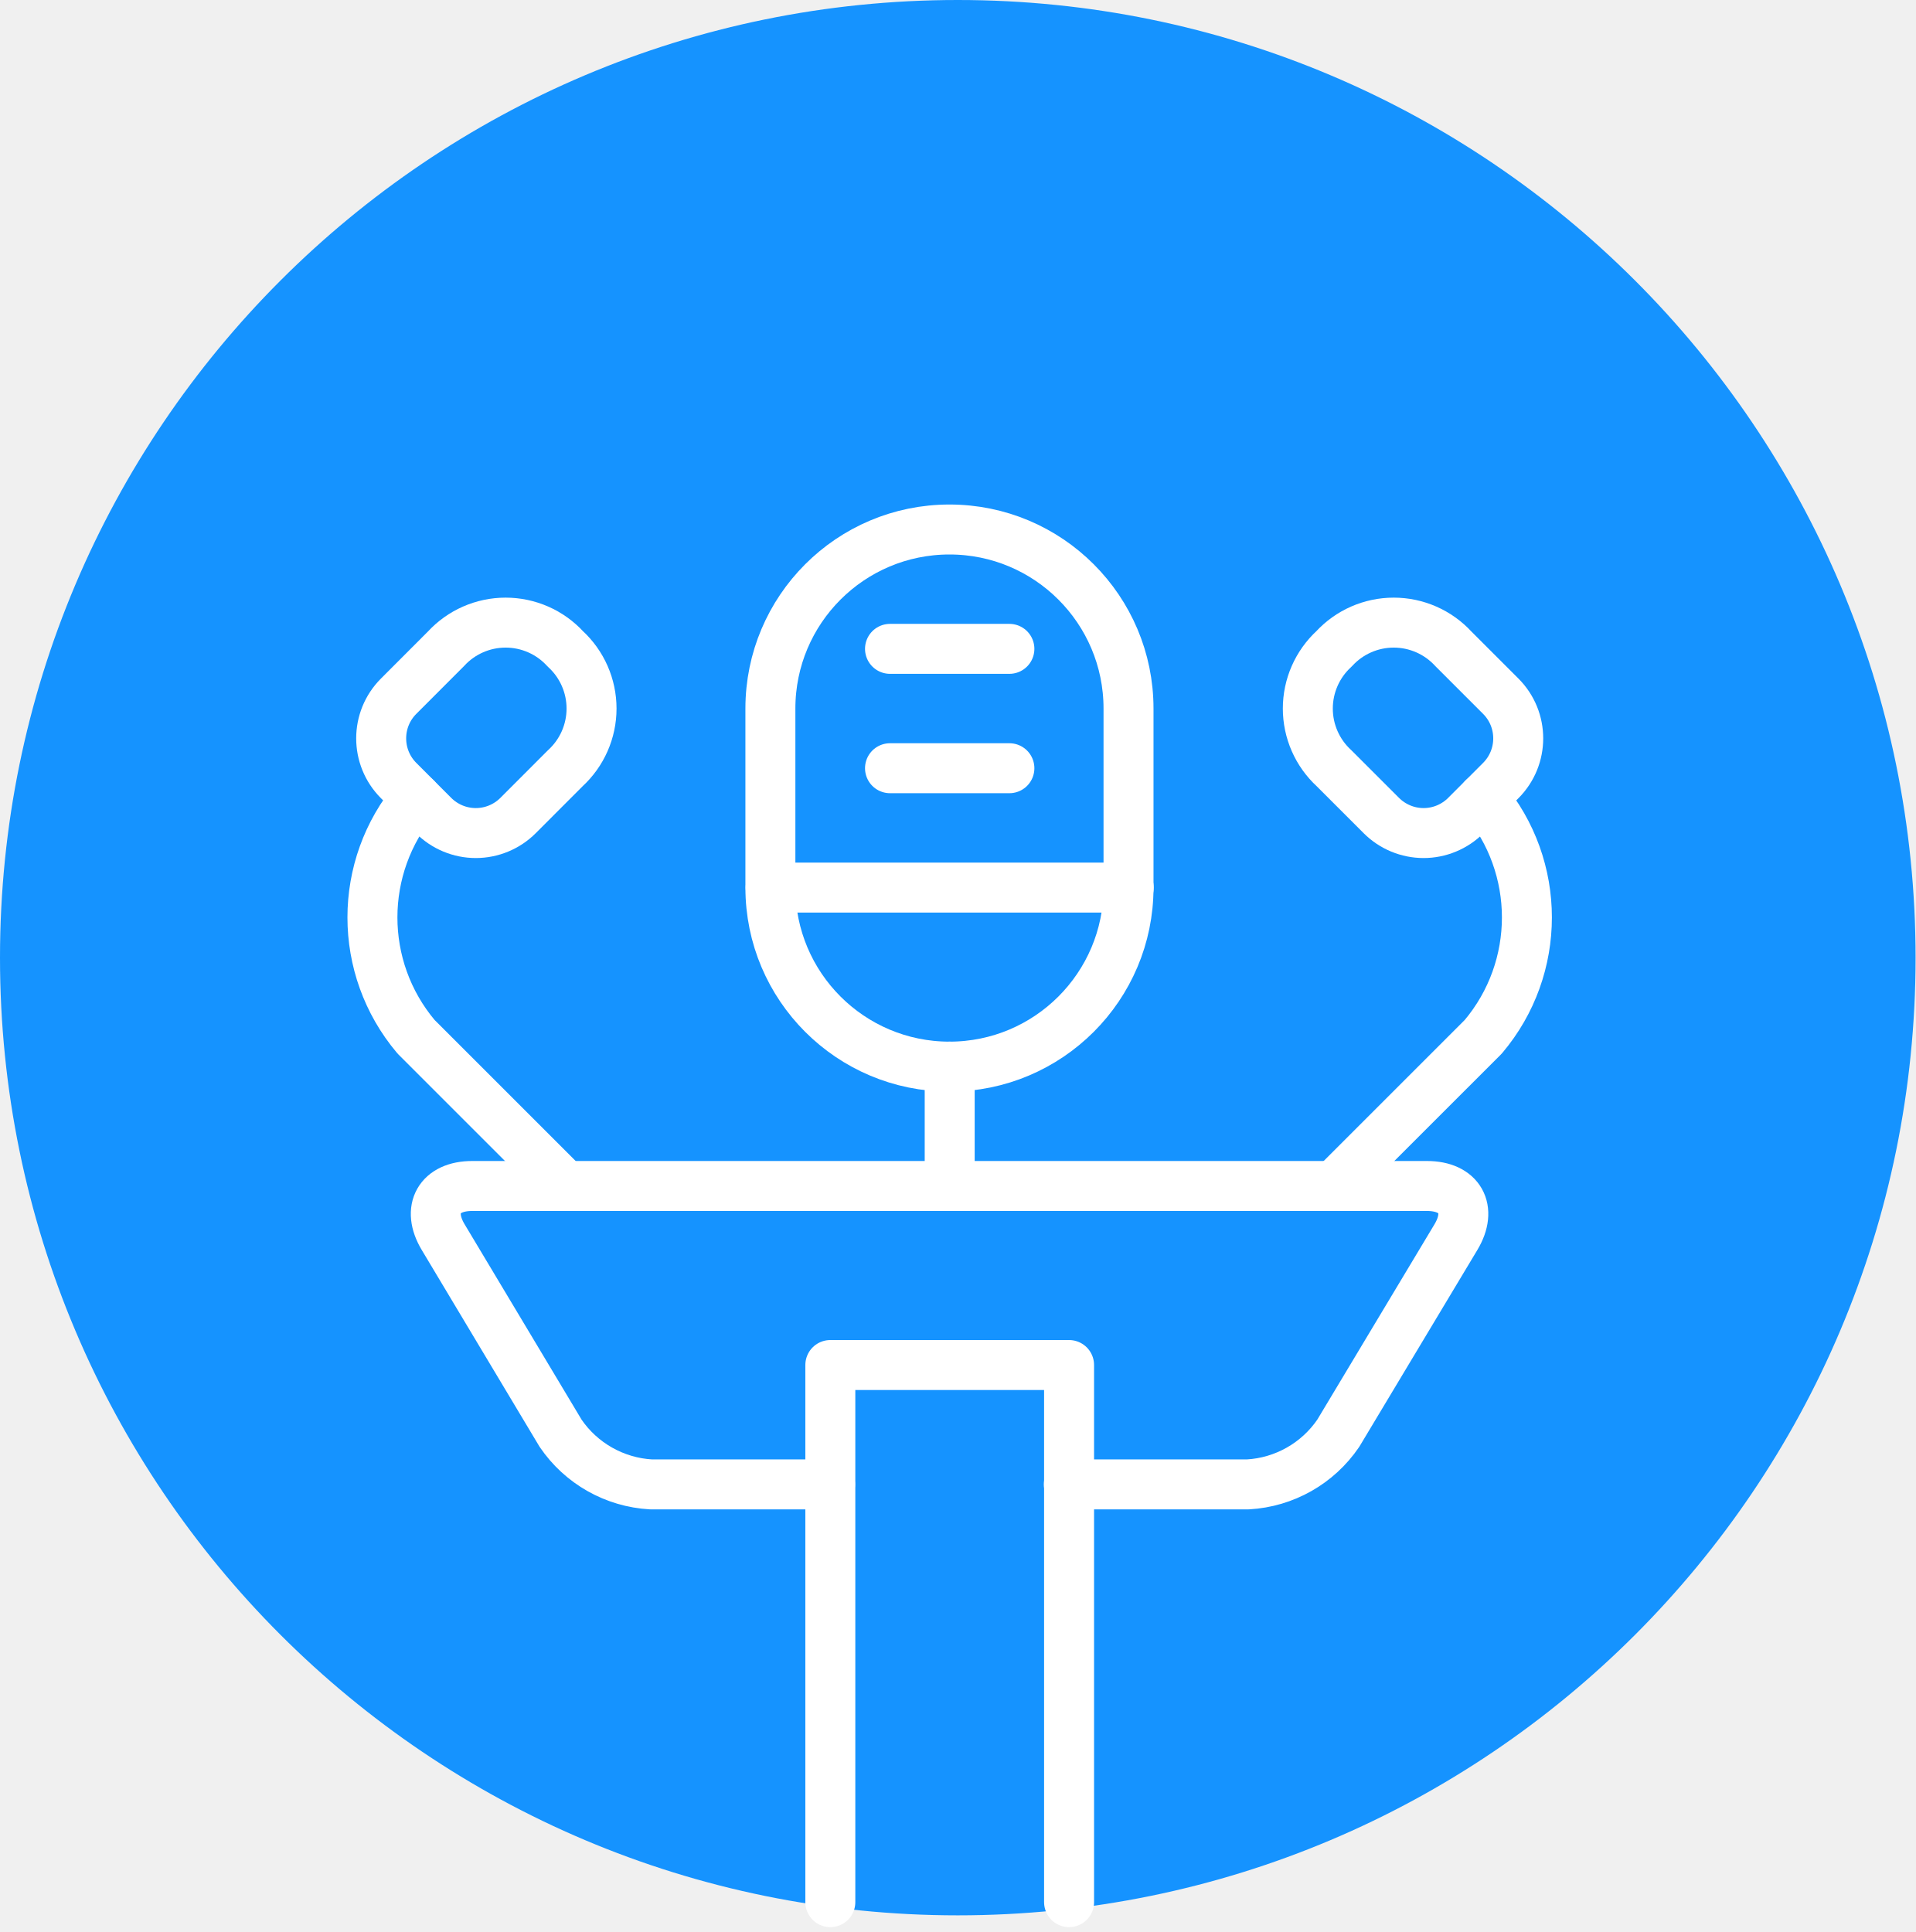
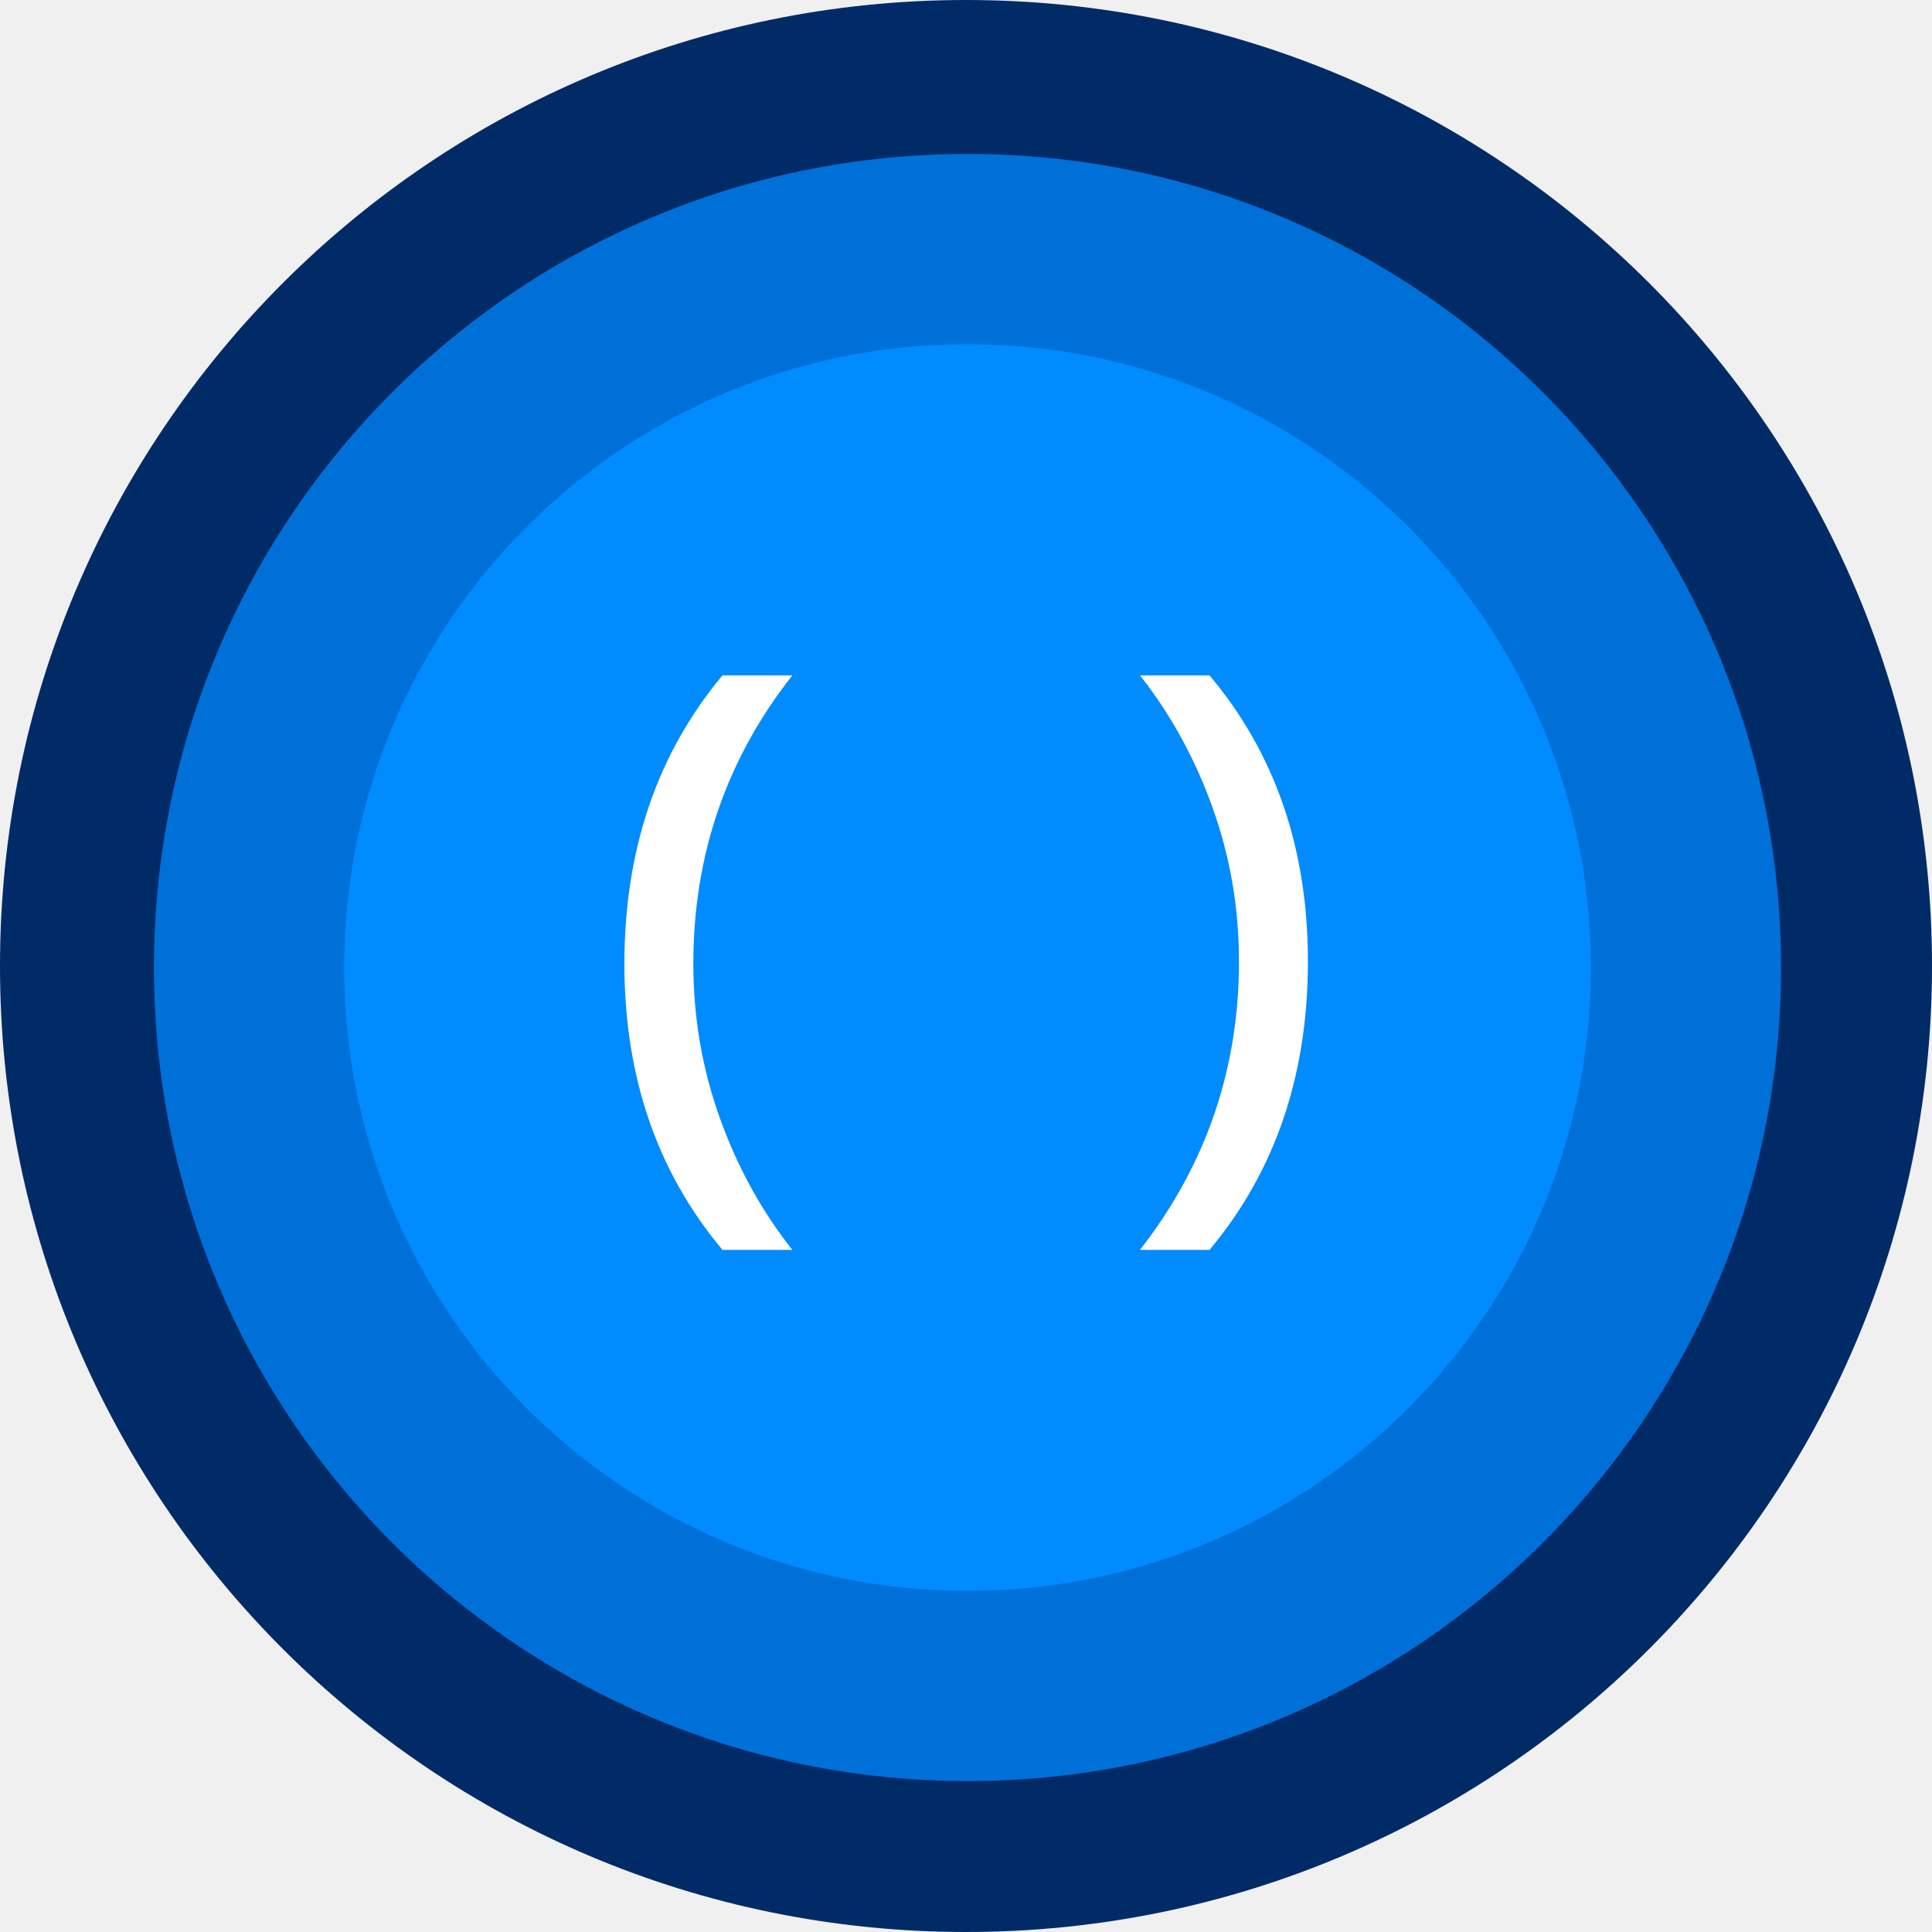
- <svg xmlns="http://www.w3.org/2000/svg" width="115px" height="116px" viewBox="0 0 115 116" version="1.1">
+ <svg xmlns="http://www.w3.org/2000/svg" width="640px" height="640px" viewBox="0 0 640 640" version="1.1">
  <g id="Page-1" stroke="none" stroke-width="1" fill="none" fill-rule="evenodd">
-     <g id="presentation-microphone-1">
-       <circle id="Oval" fill="#1593FF" cx="57.5" cy="57.5" r="57.5" />
-       <line x1="57.014" y1="64.042" x2="57.014" y2="71.208" id="Shape" stroke="#FFFFFF" stroke-width="3" stroke-linecap="round" stroke-linejoin="round" />
-       <path d="M67.75,42.542 C67.75,36.605 62.937,31.792 57,31.792 C51.063,31.792 46.25,36.605 46.25,42.542 L46.25,53.292 C46.25,59.229 51.063,64.042 57,64.042 C62.937,64.042 67.75,59.229 67.75,53.292 L67.75,42.542 Z" id="Shape" stroke="#FFFFFF" stroke-width="3" stroke-linecap="round" stroke-linejoin="round" />
-       <line x1="46.264" y1="53.292" x2="67.764" y2="53.292" id="Shape" stroke="#FFFFFF" stroke-width="3" stroke-linecap="round" stroke-linejoin="round" />
-       <path d="M49.833,89.125 L39.083,89.125 C36.895,89.001 34.888,87.866 33.655,86.054 L26.606,74.279 C25.592,72.591 26.377,71.208 28.348,71.208 L85.667,71.208 C87.638,71.208 88.419,72.591 87.405,74.279 L80.342,86.054 C79.11,87.866 77.104,89.001 74.917,89.125 L64.167,89.125" id="Shape" stroke="#FFFFFF" stroke-width="3" stroke-linecap="round" stroke-linejoin="round" />
-       <polyline id="Shape" stroke="#FFFFFF" stroke-width="3" stroke-linecap="round" stroke-linejoin="round" points="49.848 114.208 49.848 81.958 64.181 81.958 64.181 114.208" />
-       <line x1="53.431" y1="46.125" x2="60.598" y2="46.125" id="Shape" stroke="#FFFFFF" stroke-width="3" stroke-linecap="round" stroke-linejoin="round" />
-       <line x1="53.431" y1="38.958" x2="60.598" y2="38.958" id="Shape" stroke="#FFFFFF" stroke-width="3" stroke-linecap="round" stroke-linejoin="round" />
-       <path d="M33.938,46.125 C34.942,45.204 35.513,43.904 35.513,42.542 C35.513,41.179 34.942,39.879 33.938,38.958 C33.017,37.954 31.717,37.383 30.354,37.383 C28.992,37.383 27.692,37.954 26.771,38.958 L23.933,41.8 C22.534,43.199 22.534,45.467 23.933,46.867 L26.029,48.967 C26.701,49.639 27.613,50.018 28.564,50.018 C29.516,50.018 30.428,49.639 31.1,48.967 L33.938,46.125 Z" id="Shape" stroke="#FFFFFF" stroke-width="3" stroke-linecap="round" stroke-linejoin="round" />
-       <path d="M24.979,47.917 C21.485,52.055 21.485,58.111 24.979,62.25 L33.938,71.208" id="Shape" stroke="#FFFFFF" stroke-width="3" stroke-linecap="round" stroke-linejoin="round" />
-       <path d="M80.087,46.125 C79.084,45.203 78.514,43.904 78.514,42.542 C78.514,41.18 79.084,39.88 80.087,38.958 C81.008,37.954 82.308,37.383 83.671,37.383 C85.033,37.383 86.333,37.954 87.254,38.958 L90.096,41.8 C91.495,43.199 91.495,45.467 90.096,46.867 L87.999,48.967 C87.327,49.639 86.415,50.018 85.464,50.018 C84.513,50.018 83.601,49.639 82.929,48.967 L80.087,46.125 Z" id="Shape" stroke="#FFFFFF" stroke-width="3" stroke-linecap="round" stroke-linejoin="round" />
-       <path d="M89.046,47.917 C92.54,52.055 92.54,58.111 89.046,62.25 L80.087,71.208" id="Shape" stroke="#FFFFFF" stroke-width="3" stroke-linecap="round" stroke-linejoin="round" />
+     <g id="cypher-fundamentals">
+       <circle id="lg" fill="#002B66" cx="320" cy="320" r="320" />
+       <circle id="md" fill="#0070D9" cx="320.5" cy="320.5" r="269.5" />
+       <circle id="sm" fill="#008BFF" cx="320.5" cy="320.5" r="206.5" />
+       <path d="M262.465,414.034 C252.272,401.159 244.259,386.574 238.425,370.279 C232.591,353.984 229.674,336.985 229.674,319.282 C229.674,283.34 240.604,251.487 262.465,223.726 L262.465,223.726 L239.33,223.726 C217.671,249.677 206.841,281.529 206.841,319.282 C206.841,356.633 217.671,388.217 239.33,414.034 L239.33,414.034 L262.465,414.034 Z M400.67,414.034 C422.396,388.083 433.26,356.231 433.26,318.478 C433.26,281.127 422.396,249.543 400.67,223.726 L400.67,223.726 L377.636,223.726 C387.828,236.668 395.842,251.269 401.676,267.531 C407.51,283.792 410.427,300.774 410.427,318.478 C410.427,354.152 399.496,386.004 377.636,414.034 L377.636,414.034 L400.67,414.034 Z" id="()" fill="#FFFFFF" fill-rule="nonzero" />
    </g>
  </g>
</svg>
